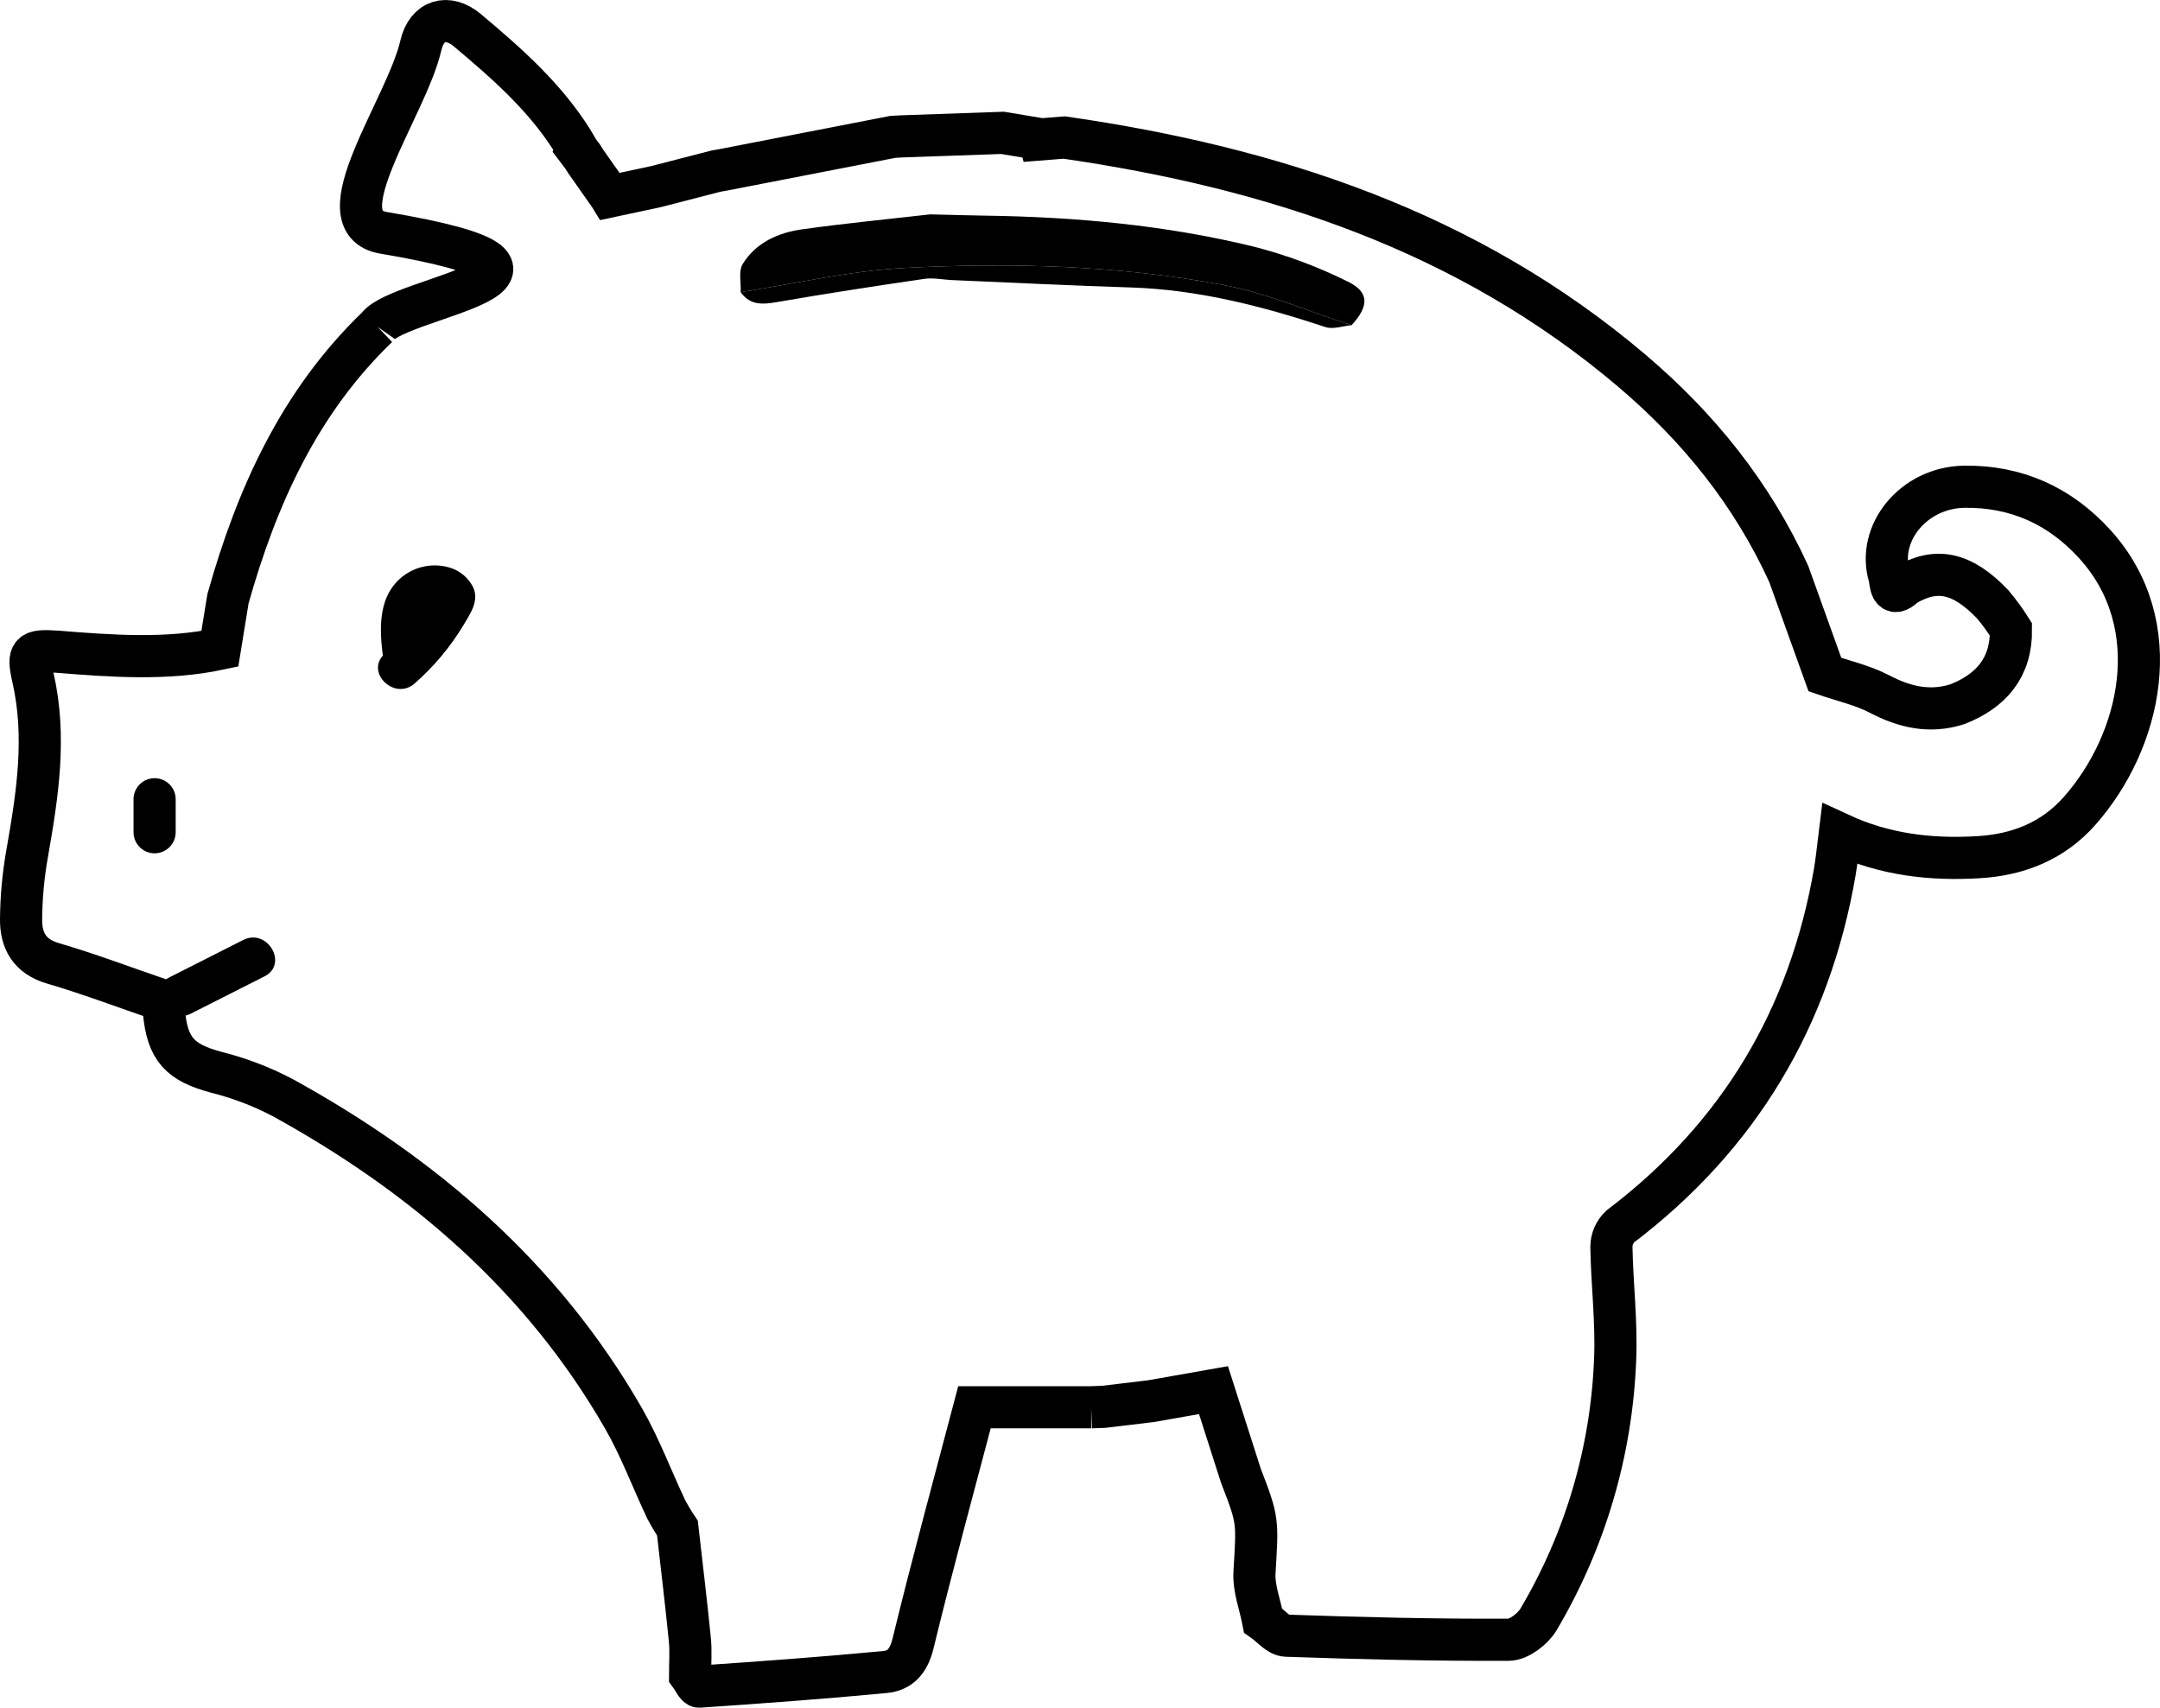
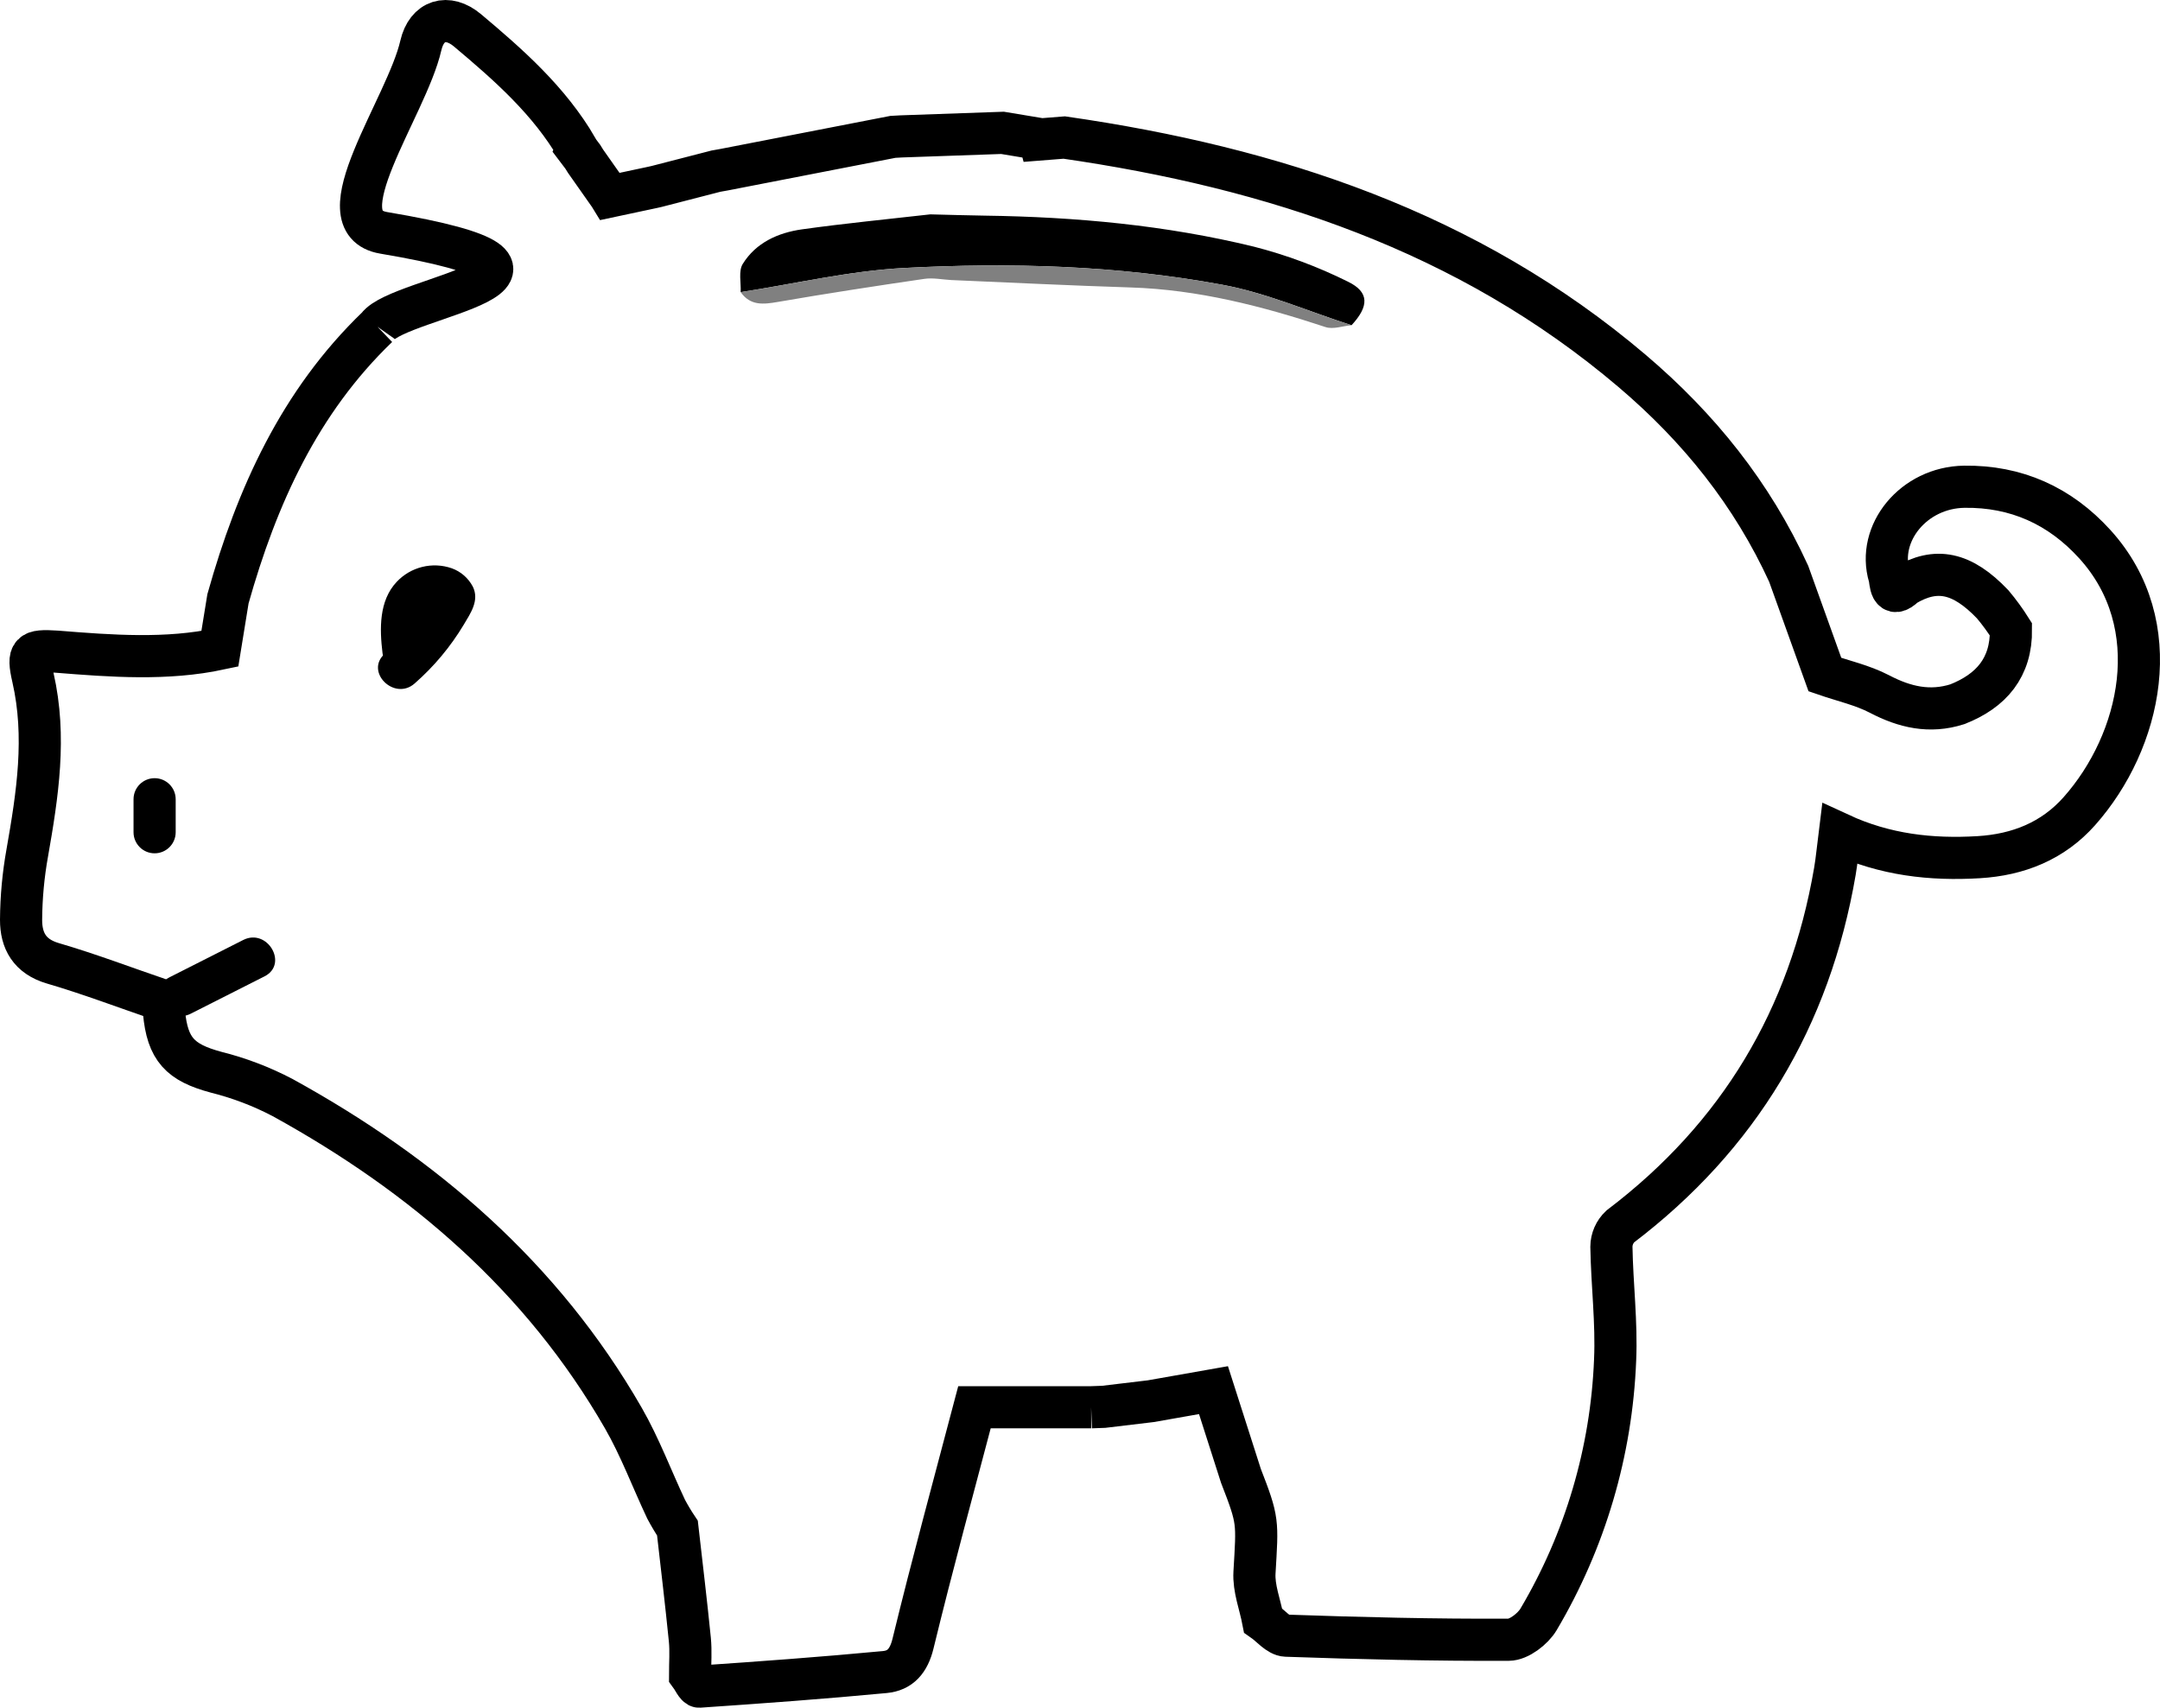
<svg xmlns="http://www.w3.org/2000/svg" data-name="Sparegris" width="512.481" height="405.201">
  <g data-name="hele-grisen">
-     <path data-name="grisens_omkrets" d="M89.571 77.543C71.039 95.364 60.92 117.813 54.09 142.07l-1.931 11.88c-12.582 2.692-25.669 1.727-38.758.668-6.174-.4-6.955.15-5.581 6.161 3.208 14.033 1.075 27.777-1.354 41.6A93.287 93.287 0 0 0 5 218.252c-.009 4.944 2.021 8.7 7.535 10.318 8.6 2.515 16.992 5.71 25.987 8.792.073.516.279 1.617.38 2.728.814 8.908 3.845 12.029 12.343 14.317a71.243 71.243 0 0 1 15.786 6.01c33.435 18.4 61.6 42.571 80.849 76.032 3.963 6.887 6.763 14.442 10.169 21.656a50.834 50.834 0 0 0 2.679 4.476c1 8.813 2.064 17.619 2.944 26.444.277 2.77.05 5.59.053 8.387.73.973 1.519 2.833 2.179 2.788 14.692-1 29.382-2.068 44.041-3.461 3.623-.344 5.668-2.6 6.675-6.746 4.625-19.015 9.8-37.9 14.583-56.08h27.686m0 0 2.97-.107 11.2-1.338 14.852-2.62 6.511 20.336c4.175 10.747 3.931 10.733 3.216 22.957-.218 3.73 1.311 7.562 2.04 11.348 1.817 1.26 3.6 3.554 5.456 3.619 17.6.615 35.215 1.046 52.823.967 2.418-.011 5.737-2.558 7.088-4.846a130.912 130.912 0 0 0 18.155-61.514c.4-8.93-.729-17.921-.879-26.889a6.692 6.692 0 0 1 2.105-4.82c28.148-21.36 44.967-49.514 50.921-84.255.468-2.729.707-5.5 1.133-8.89 10.8 5 21.738 6.2 32.976 5.529 9.4-.559 17.619-3.85 23.893-10.919 14.687-16.548 21-44.24 3.689-63.329-8.316-9.17-18.713-13.82-31.005-13.648-11.972.167-20.841 10.994-17.751 21.33.343 1.149.119 5.588 3.67 2.107 7.385-4.41 13.566-3.157 20.83 4.458a53.881 53.881 0 0 1 4.337 5.951c.111 9.037-4.649 14.584-12.719 17.76-6.54 2.077-12.479.712-18.471-2.423-4.02-2.1-8.613-3.111-12.95-4.608l-8.6-23.931c-8.66-18.933-21.283-34.655-37.176-48.15-38.967-33.088-85.163-48.2-134.692-55.354l-5.911.466-.035-.13-8.707-1.448-24.01.842-2 .111-40.018 7.783-1.969.352-14.041 3.624-.976.221-10.063 2.145-.138-.225q-2.852-4.056-5.706-8.111l-.675-1.085-1.42-1.872.056-.129C130.333 23.912 120.709 15.42 110.919 7.2c-4.727-3.97-9.69-2.438-11.071 3.594-3.37 14.722-23.7 41.947-8.8 44.457 56.182 9.469 3.648 15.03-1.474 22.293" fill="none" stroke="black" stroke-miterlimit="10" stroke-width="10" />
+     <path data-name="grisens-omkrets" fill="none" stroke="black" stroke-miterlimit="10" stroke-width="10" d="M89.571 77.543C71.039 95.364 60.92 117.813 54.09 142.07l-1.931 11.88c-12.582 2.692-25.669 1.727-38.758.668-6.174-.4-6.955.15-5.581 6.161 3.208 14.033 1.075 27.777-1.354 41.6A93.287 93.287 0 0 0 5 218.252c-.009 4.944 2.021 8.7 7.535 10.318 8.6 2.515 16.992 5.71 25.987 8.792.073.516.279 1.617.38 2.728.814 8.908 3.845 12.029 12.343 14.317a71.243 71.243 0 0 1 15.786 6.01c33.435 18.4 61.6 42.571 80.849 76.032 3.963 6.887 6.763 14.442 10.169 21.656a50.834 50.834 0 0 0 2.679 4.476c1 8.813 2.064 17.619 2.944 26.444.277 2.77.05 5.59.053 8.387.73.973 1.519 2.833 2.179 2.788 14.692-1 29.382-2.068 44.041-3.461 3.623-.344 5.668-2.6 6.675-6.746 4.625-19.015 9.8-37.9 14.583-56.08h27.686m0 0 2.97-.107 11.2-1.338 14.852-2.62 6.511 20.336c4.175 10.747 3.931 10.733 3.216 22.957-.218 3.73 1.311 7.562 2.04 11.348 1.817 1.26 3.6 3.554 5.456 3.619 17.6.615 35.215 1.046 52.823.967 2.418-.011 5.737-2.558 7.088-4.846a130.912 130.912 0 0 0 18.155-61.514c.4-8.93-.729-17.921-.879-26.889a6.692 6.692 0 0 1 2.105-4.82c28.148-21.36 44.967-49.514 50.921-84.255.468-2.729.707-5.5 1.133-8.89 10.8 5 21.738 6.2 32.976 5.529 9.4-.559 17.619-3.85 23.893-10.919 14.687-16.548 21-44.24 3.689-63.329-8.316-9.17-18.713-13.82-31.005-13.648-11.972.167-20.841 10.994-17.751 21.33.343 1.149.119 5.588 3.67 2.107 7.385-4.41 13.566-3.157 20.83 4.458a53.881 53.881 0 0 1 4.337 5.951c.111 9.037-4.649 14.584-12.719 17.76-6.54 2.077-12.479.712-18.471-2.423-4.02-2.1-8.613-3.111-12.95-4.608l-8.6-23.931c-8.66-18.933-21.283-34.655-37.176-48.15-38.967-33.088-85.163-48.2-134.692-55.354l-5.911.466-.035-.13-8.707-1.448-24.01.842-2 .111-40.018 7.783-1.969.352-14.041 3.624-.976.221-10.063 2.145-.138-.225q-2.852-4.056-5.706-8.111l-.675-1.085-1.42-1.872.056-.129C130.333 23.912 120.709 15.42 110.919 7.2c-4.727-3.97-9.69-2.438-11.071 3.594-3.37 14.722-23.7 41.947-8.8 44.457 56.182 9.469 3.648 15.03-1.474 22.293" />
    <path data-name="nesebor" fill="black" d="M31.682 189.645v7.826a5 5 0 0 0 10 0v-7.826a5 5 0 0 0-10 0" />
    <path data-name="oye" fill="black" d="M98.368 162.179a58.484 58.484 0 0 0 11.664-13.958c1.656-2.78 3.754-5.78 2.146-9.034a9.144 9.144 0 0 0-4.972-4.341 12.37 12.37 0 0 0-13.108 3.24c-4.212 4.481-4.032 11.158-3.347 16.825.326 2.7 2.065 4.969 5 5 2.453.026 5.324-2.32 5-5-.333-2.756-1.31-7.228.463-9.691.362-.5 1.93-1.7 2.329-.985v-5.048A51.138 51.138 0 0 1 91.3 155.108c-4.846 4.253 2.25 11.3 7.071 7.071" />
    <path data-name="munn" fill="black" d="m57.709 223.036-17.49 8.852c-5.743 2.907-.687 11.537 5.047 8.635l17.49-8.852c5.743-2.907.687-11.537-5.047-8.635" />
-     <path data-name="pengesprekk" d="M220.723 50.862c-10.141 1.16-20.309 2.137-30.414 3.553-5.688.8-10.961 3.151-14.094 8.228-1.038 1.683-.371 4.417-.484 6.67 12.94-1.987 25.824-5.051 38.832-5.731 25.208-1.319 50.513-.622 75.4 3.973 10.468 1.932 20.481 6.333 30.7 9.613 4.132-4.453 4.293-7.837-.838-10.329a113 113 0 0 0-22.308-8.308c-20.926-5.109-42.3-7.064-63.825-7.364-4.324-.06-8.647-.2-12.97-.305" fill="black" />
-     <path data-name="skyggen-til-pengesprekk" fill="black" d="M320.664 77.168c-10.22-3.279-20.233-7.68-30.7-9.613-24.887-4.6-50.192-5.292-75.4-3.974-13.008.681-25.892 3.744-38.832 5.731 2.295 3.27 5.357 2.929 8.83 2.329 11.552-2 23.144-3.775 34.745-5.472 2.08-.305 4.273.168 6.414.282 14.178.6 28.351 1.309 42.534 1.757 15.97.5 31.187 4.425 46.24 9.4 1.809.6 4.1-.261 6.17-.445" />
+     <path data-name="pengesprekk" fill="black" d="M220.723 50.862c-10.141 1.16-20.309 2.137-30.414 3.553-5.688.8-10.961 3.151-14.094 8.228-1.038 1.683-.371 4.417-.484 6.67 12.94-1.987 25.824-5.051 38.832-5.731 25.208-1.319 50.513-.622 75.4 3.973 10.468 1.932 20.481 6.333 30.7 9.613 4.132-4.453 4.293-7.837-.838-10.329a113 113 0 0 0-22.308-8.308c-20.926-5.109-42.3-7.064-63.825-7.364-4.324-.06-8.647-.2-12.97-.305" />
+     <path data-name="skyggen-til-pengesprekk" fill="gray" d="M320.664 77.168c-10.22-3.279-20.233-7.68-30.7-9.613-24.887-4.6-50.192-5.292-75.4-3.974-13.008.681-25.892 3.744-38.832 5.731 2.295 3.27 5.357 2.929 8.83 2.329 11.552-2 23.144-3.775 34.745-5.472 2.08-.305 4.273.168 6.414.282 14.178.6 28.351 1.309 42.534 1.757 15.97.5 31.187 4.425 46.24 9.4 1.809.6 4.1-.261 6.17-.445" />
  </g>
</svg>
